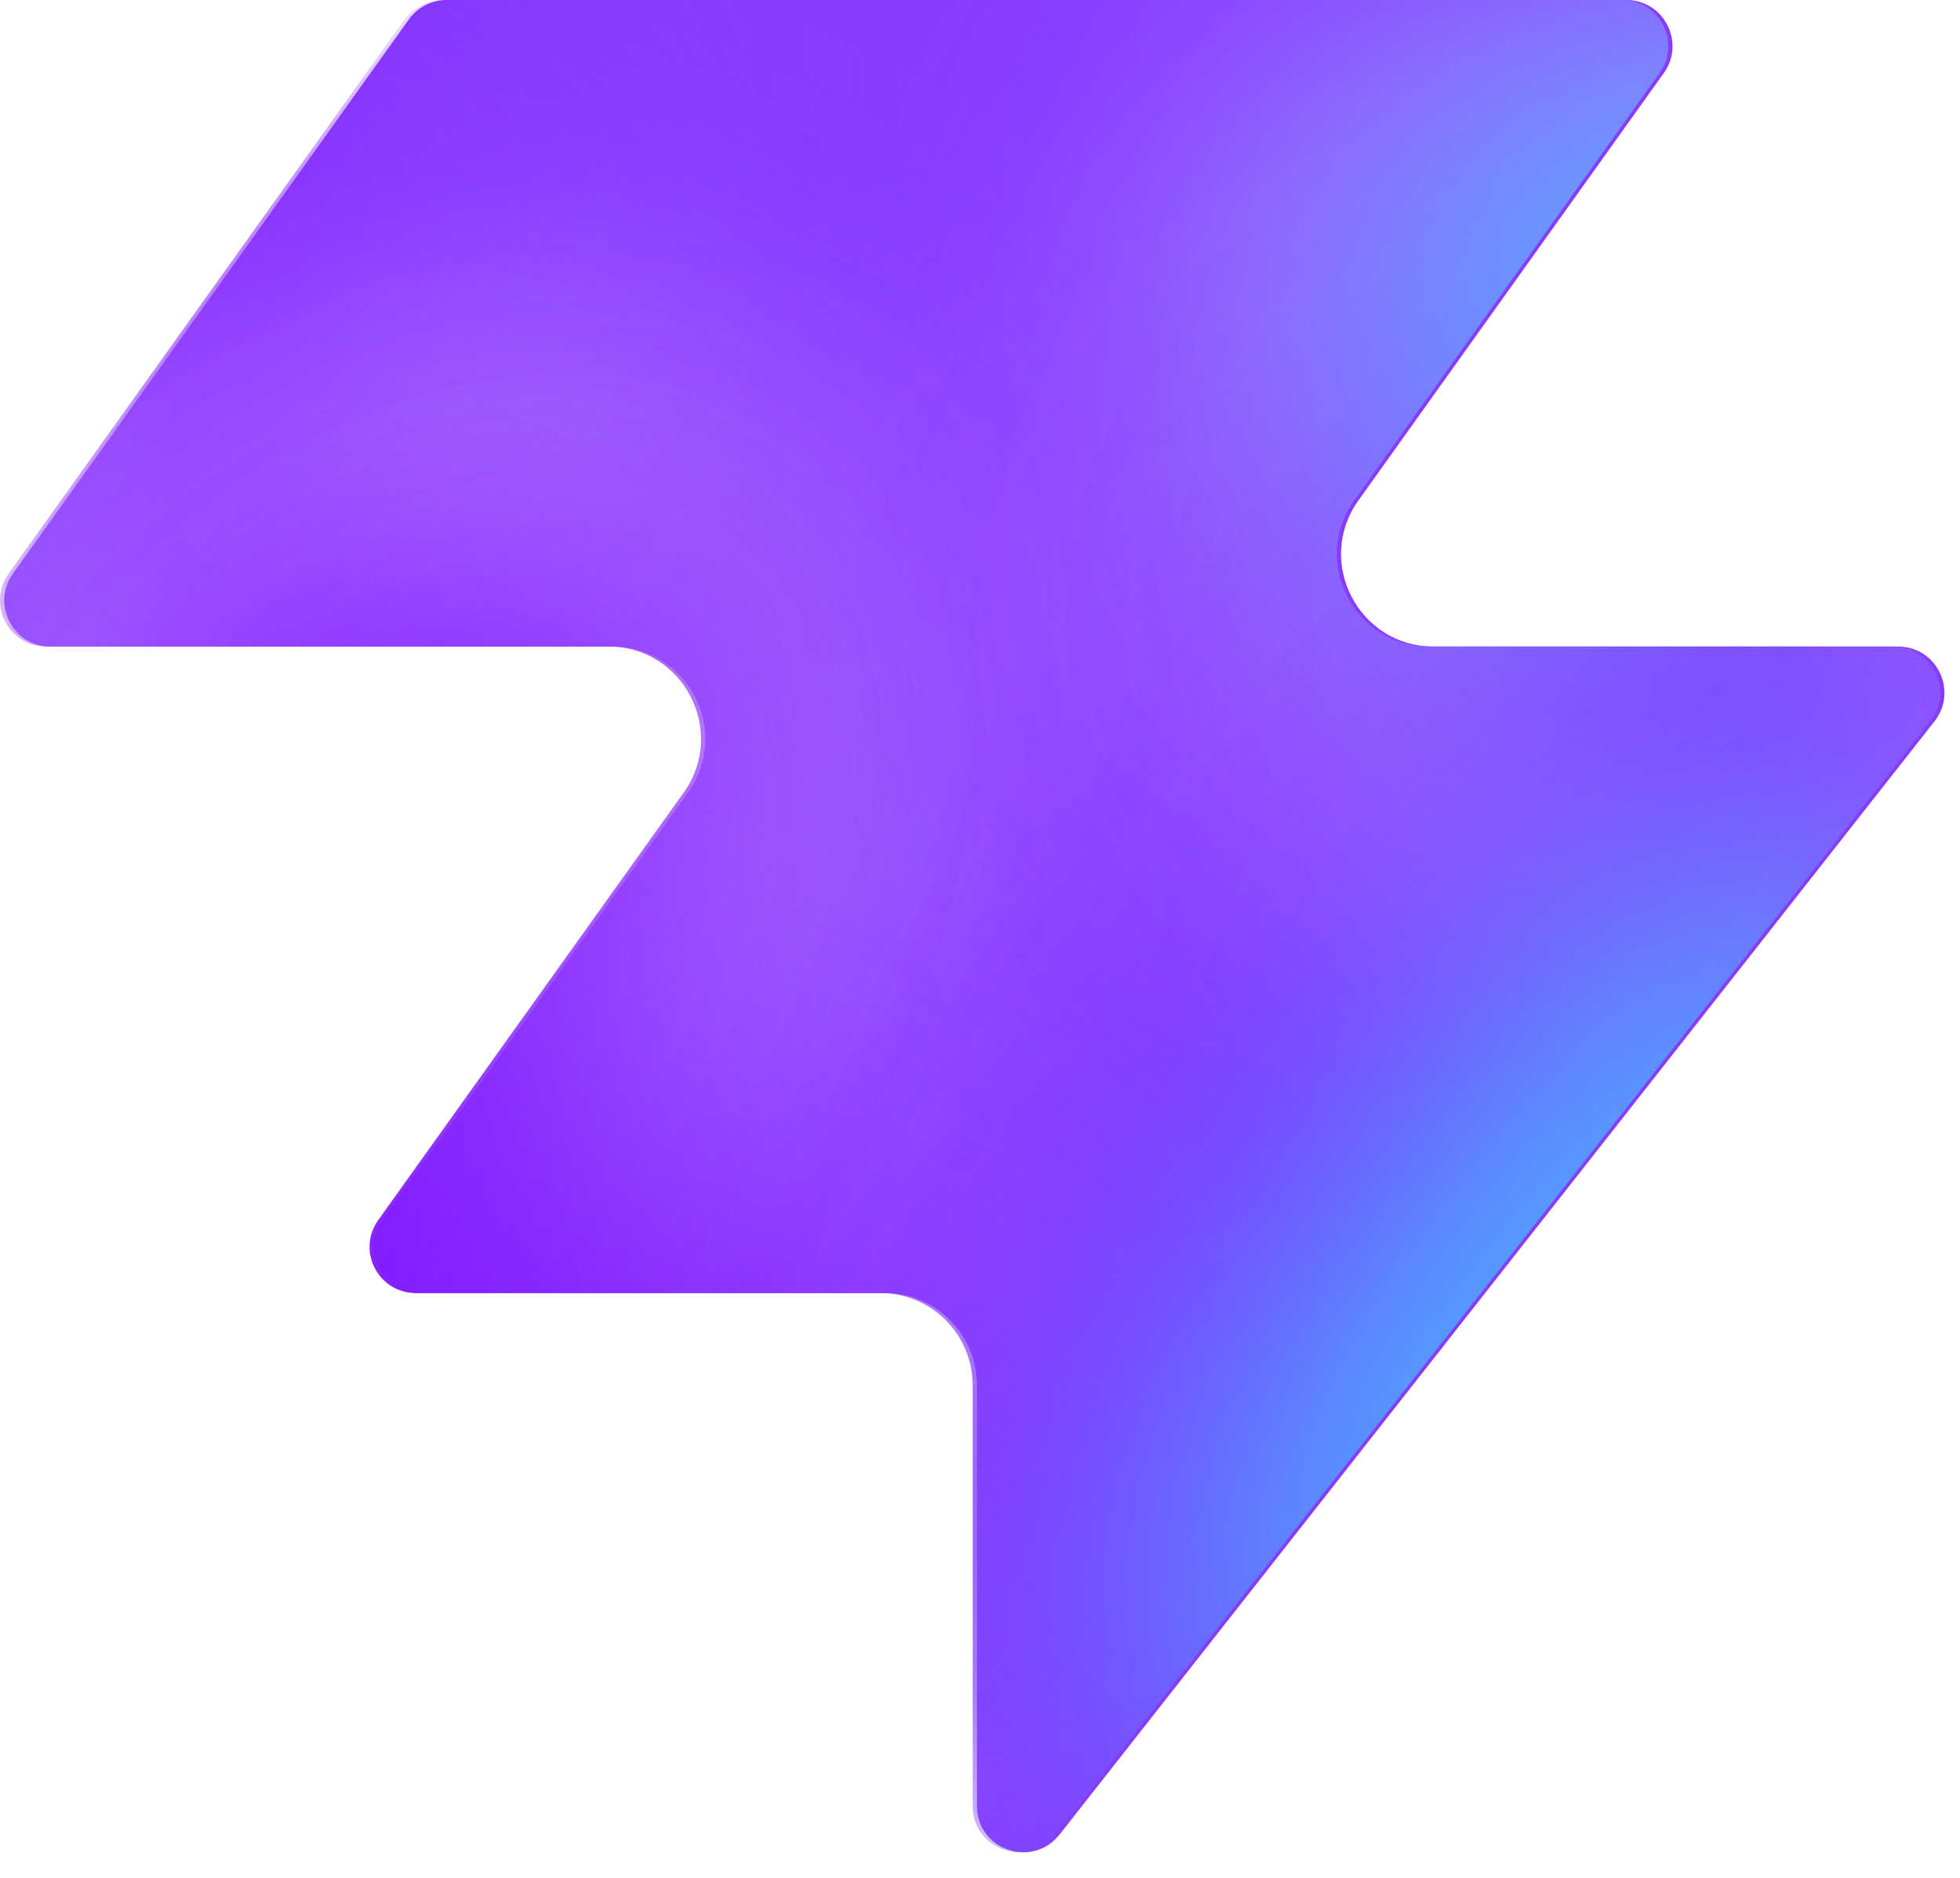
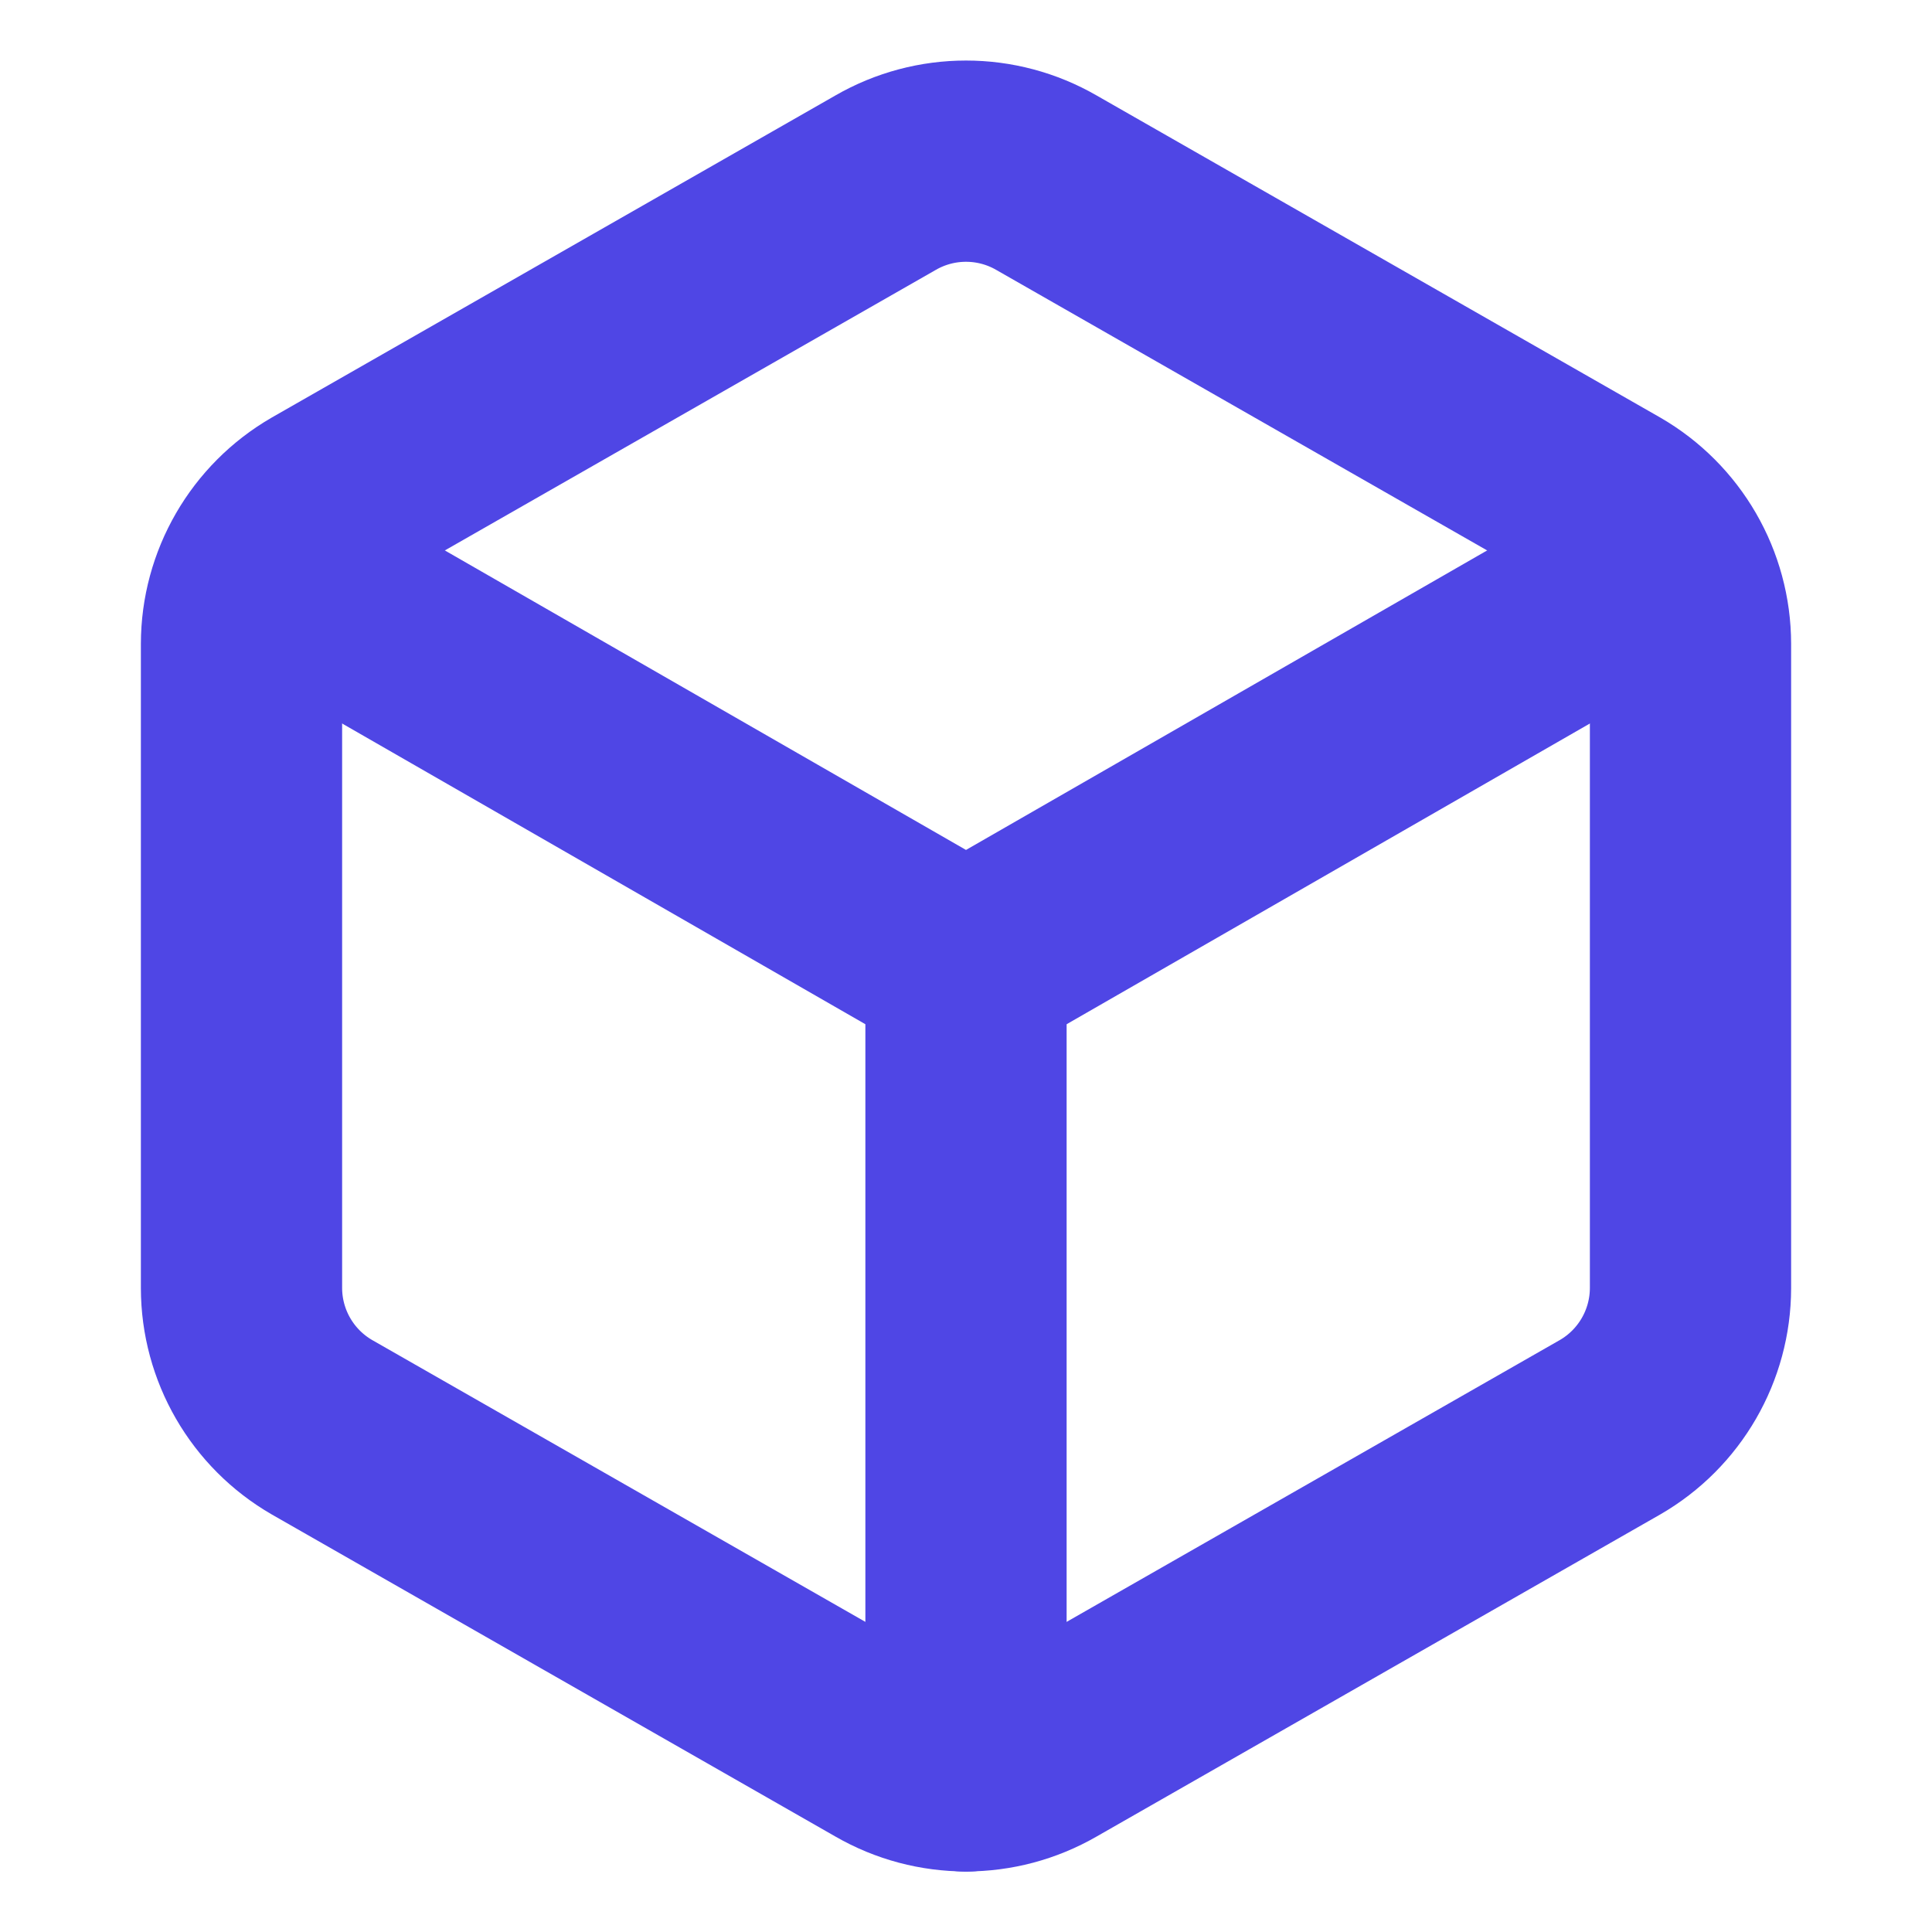
- <svg xmlns="http://www.w3.org/2000/svg" width="48" height="46" fill="none" viewBox="0 0 48 46">
-   <path fill="#863bff" d="M25.946 44.938c-.664.845-2.021.375-2.021-.698V33.937a2.26 2.26 0 0 0-2.262-2.262H10.287c-.92 0-1.456-1.04-.92-1.788l7.48-10.471c1.07-1.497 0-3.578-1.842-3.578H1.237c-.92 0-1.456-1.04-.92-1.788L10.013.474c.214-.297.556-.474.92-.474h28.894c.92 0 1.456 1.04.92 1.788l-7.48 10.471c-1.07 1.498 0 3.579 1.842 3.579h11.377c.943 0 1.473 1.088.89 1.83L25.947 44.94z" style="fill:#863bff;fill:color(display-p3 .525 .23 1);fill-opacity:1" />
-   <mask id="a" width="48" height="46" x="0" y="0" maskUnits="userSpaceOnUse" style="mask-type:alpha">
-     <path fill="#000" d="M25.842 44.938c-.664.844-2.021.375-2.021-.698V33.937a2.26 2.26 0 0 0-2.262-2.262H10.183c-.92 0-1.456-1.04-.92-1.788l7.48-10.471c1.07-1.498 0-3.579-1.842-3.579H1.133c-.92 0-1.456-1.04-.92-1.787L9.91.473c.214-.297.556-.474.92-.474h28.894c.92 0 1.456 1.04.92 1.788l-7.48 10.471c-1.07 1.498 0 3.578 1.842 3.578h11.377c.943 0 1.473 1.088.89 1.832L25.843 44.94z" style="fill:#000;fill-opacity:1" />
-   </mask>
-   <g mask="url(#a)">
-     <g filter="url(#b)">
-       <ellipse cx="5.508" cy="14.704" fill="#ede6ff" rx="5.508" ry="14.704" style="fill:#ede6ff;fill:color(display-p3 .927 .903 1);fill-opacity:1" transform="matrix(.00324 1 1 -.00324 -4.47 31.516)" />
-     </g>
-     <g filter="url(#c)">
-       <ellipse cx="10.399" cy="29.851" fill="#ede6ff" rx="10.399" ry="29.851" style="fill:#ede6ff;fill:color(display-p3 .927 .903 1);fill-opacity:1" transform="matrix(.00324 1 1 -.00324 -39.328 7.883)" />
-     </g>
-     <g filter="url(#d)">
-       <ellipse cx="5.508" cy="30.487" fill="#7e14ff" rx="5.508" ry="30.487" style="fill:#7e14ff;fill:color(display-p3 .492 .077 1);fill-opacity:1" transform="rotate(89.814 -25.913 -14.639)scale(1 -1)" />
-     </g>
-     <g filter="url(#e)">
-       <ellipse cx="5.508" cy="30.599" fill="#7e14ff" rx="5.508" ry="30.599" style="fill:#7e14ff;fill:color(display-p3 .492 .077 1);fill-opacity:1" transform="rotate(89.814 -32.644 -3.334)scale(1 -1)" />
-     </g>
-     <g filter="url(#f)">
-       <ellipse cx="5.508" cy="30.599" fill="#7e14ff" rx="5.508" ry="30.599" style="fill:#7e14ff;fill:color(display-p3 .492 .077 1);fill-opacity:1" transform="matrix(.00324 1 1 -.00324 -34.34 30.47)" />
-     </g>
-     <g filter="url(#g)">
-       <ellipse cx="14.072" cy="22.078" fill="#ede6ff" rx="14.072" ry="22.078" style="fill:#ede6ff;fill:color(display-p3 .927 .903 1);fill-opacity:1" transform="rotate(93.35 24.506 48.493)scale(-1 1)" />
-     </g>
-     <g filter="url(#h)">
-       <ellipse cx="3.47" cy="21.501" fill="#7e14ff" rx="3.47" ry="21.501" style="fill:#7e14ff;fill:color(display-p3 .492 .077 1);fill-opacity:1" transform="rotate(89.009 28.708 47.59)scale(-1 1)" />
-     </g>
-     <g filter="url(#i)">
-       <ellipse cx="3.47" cy="21.501" fill="#7e14ff" rx="3.47" ry="21.501" style="fill:#7e14ff;fill:color(display-p3 .492 .077 1);fill-opacity:1" transform="rotate(89.009 28.708 47.59)scale(-1 1)" />
-     </g>
-     <g filter="url(#j)">
-       <ellipse cx=".387" cy="8.972" fill="#7e14ff" rx="4.407" ry="29.108" style="fill:#7e14ff;fill:color(display-p3 .492 .077 1);fill-opacity:1" transform="rotate(39.51 .387 8.972)" />
-     </g>
-     <g filter="url(#k)">
-       <ellipse cx="47.523" cy="-6.092" fill="#7e14ff" rx="4.407" ry="29.108" style="fill:#7e14ff;fill:color(display-p3 .492 .077 1);fill-opacity:1" transform="rotate(37.892 47.523 -6.092)" />
-     </g>
-     <g filter="url(#l)">
-       <ellipse cx="41.412" cy="6.333" fill="#47bfff" rx="5.971" ry="9.665" style="fill:#47bfff;fill:color(display-p3 .28 .748 1);fill-opacity:1" transform="rotate(37.892 41.412 6.333)" />
-     </g>
-     <g filter="url(#m)">
-       <ellipse cx="-1.879" cy="38.332" fill="#7e14ff" rx="4.407" ry="29.108" style="fill:#7e14ff;fill:color(display-p3 .492 .077 1);fill-opacity:1" transform="rotate(37.892 -1.88 38.332)" />
-     </g>
-     <g filter="url(#n)">
-       <ellipse cx="-1.879" cy="38.332" fill="#7e14ff" rx="4.407" ry="29.108" style="fill:#7e14ff;fill:color(display-p3 .492 .077 1);fill-opacity:1" transform="rotate(37.892 -1.88 38.332)" />
-     </g>
-     <g filter="url(#o)">
-       <ellipse cx="35.651" cy="29.907" fill="#7e14ff" rx="4.407" ry="29.108" style="fill:#7e14ff;fill:color(display-p3 .492 .077 1);fill-opacity:1" transform="rotate(37.892 35.651 29.907)" />
-     </g>
-     <g filter="url(#p)">
-       <ellipse cx="38.418" cy="32.4" fill="#47bfff" rx="5.971" ry="15.297" style="fill:#47bfff;fill:color(display-p3 .28 .748 1);fill-opacity:1" transform="rotate(37.892 38.418 32.4)" />
-     </g>
-   </g>
-   <defs>
-     <filter id="b" width="60.045" height="41.654" x="-19.77" y="16.149" color-interpolation-filters="sRGB" filterUnits="userSpaceOnUse">
-       <feFlood flood-opacity="0" result="BackgroundImageFix" />
-       <feBlend in="SourceGraphic" in2="BackgroundImageFix" result="shape" />
-       <feGaussianBlur result="effect1_foregroundBlur_2002_17158" stdDeviation="7.659" />
-     </filter>
-     <filter id="c" width="90.34" height="51.437" x="-54.613" y="-7.533" color-interpolation-filters="sRGB" filterUnits="userSpaceOnUse">
-       <feFlood flood-opacity="0" result="BackgroundImageFix" />
-       <feBlend in="SourceGraphic" in2="BackgroundImageFix" result="shape" />
-       <feGaussianBlur result="effect1_foregroundBlur_2002_17158" stdDeviation="7.659" />
-     </filter>
-     <filter id="d" width="79.355" height="29.4" x="-49.64" y="2.03" color-interpolation-filters="sRGB" filterUnits="userSpaceOnUse">
-       <feFlood flood-opacity="0" result="BackgroundImageFix" />
-       <feBlend in="SourceGraphic" in2="BackgroundImageFix" result="shape" />
-       <feGaussianBlur result="effect1_foregroundBlur_2002_17158" stdDeviation="4.596" />
-     </filter>
-     <filter id="e" width="79.579" height="29.4" x="-45.045" y="20.029" color-interpolation-filters="sRGB" filterUnits="userSpaceOnUse">
-       <feFlood flood-opacity="0" result="BackgroundImageFix" />
-       <feBlend in="SourceGraphic" in2="BackgroundImageFix" result="shape" />
-       <feGaussianBlur result="effect1_foregroundBlur_2002_17158" stdDeviation="4.596" />
-     </filter>
-     <filter id="f" width="79.579" height="29.4" x="-43.513" y="21.178" color-interpolation-filters="sRGB" filterUnits="userSpaceOnUse">
-       <feFlood flood-opacity="0" result="BackgroundImageFix" />
-       <feBlend in="SourceGraphic" in2="BackgroundImageFix" result="shape" />
-       <feGaussianBlur result="effect1_foregroundBlur_2002_17158" stdDeviation="4.596" />
-     </filter>
-     <filter id="g" width="74.749" height="58.852" x="15.756" y="-17.901" color-interpolation-filters="sRGB" filterUnits="userSpaceOnUse">
-       <feFlood flood-opacity="0" result="BackgroundImageFix" />
-       <feBlend in="SourceGraphic" in2="BackgroundImageFix" result="shape" />
-       <feGaussianBlur result="effect1_foregroundBlur_2002_17158" stdDeviation="7.659" />
-     </filter>
-     <filter id="h" width="61.377" height="25.362" x="23.548" y="2.284" color-interpolation-filters="sRGB" filterUnits="userSpaceOnUse">
-       <feFlood flood-opacity="0" result="BackgroundImageFix" />
-       <feBlend in="SourceGraphic" in2="BackgroundImageFix" result="shape" />
-       <feGaussianBlur result="effect1_foregroundBlur_2002_17158" stdDeviation="4.596" />
-     </filter>
-     <filter id="i" width="61.377" height="25.362" x="23.548" y="2.284" color-interpolation-filters="sRGB" filterUnits="userSpaceOnUse">
-       <feFlood flood-opacity="0" result="BackgroundImageFix" />
-       <feBlend in="SourceGraphic" in2="BackgroundImageFix" result="shape" />
-       <feGaussianBlur result="effect1_foregroundBlur_2002_17158" stdDeviation="4.596" />
-     </filter>
-     <filter id="j" width="56.045" height="63.649" x="-27.636" y="-22.853" color-interpolation-filters="sRGB" filterUnits="userSpaceOnUse">
-       <feFlood flood-opacity="0" result="BackgroundImageFix" />
-       <feBlend in="SourceGraphic" in2="BackgroundImageFix" result="shape" />
-       <feGaussianBlur result="effect1_foregroundBlur_2002_17158" stdDeviation="4.596" />
-     </filter>
-     <filter id="k" width="54.814" height="64.646" x="20.116" y="-38.415" color-interpolation-filters="sRGB" filterUnits="userSpaceOnUse">
-       <feFlood flood-opacity="0" result="BackgroundImageFix" />
-       <feBlend in="SourceGraphic" in2="BackgroundImageFix" result="shape" />
-       <feGaussianBlur result="effect1_foregroundBlur_2002_17158" stdDeviation="4.596" />
-     </filter>
-     <filter id="l" width="33.541" height="35.313" x="24.641" y="-11.323" color-interpolation-filters="sRGB" filterUnits="userSpaceOnUse">
-       <feFlood flood-opacity="0" result="BackgroundImageFix" />
-       <feBlend in="SourceGraphic" in2="BackgroundImageFix" result="shape" />
-       <feGaussianBlur result="effect1_foregroundBlur_2002_17158" stdDeviation="4.596" />
-     </filter>
-     <filter id="m" width="54.814" height="64.646" x="-29.286" y="6.009" color-interpolation-filters="sRGB" filterUnits="userSpaceOnUse">
-       <feFlood flood-opacity="0" result="BackgroundImageFix" />
-       <feBlend in="SourceGraphic" in2="BackgroundImageFix" result="shape" />
-       <feGaussianBlur result="effect1_foregroundBlur_2002_17158" stdDeviation="4.596" />
-     </filter>
-     <filter id="n" width="54.814" height="64.646" x="-29.286" y="6.009" color-interpolation-filters="sRGB" filterUnits="userSpaceOnUse">
-       <feFlood flood-opacity="0" result="BackgroundImageFix" />
-       <feBlend in="SourceGraphic" in2="BackgroundImageFix" result="shape" />
-       <feGaussianBlur result="effect1_foregroundBlur_2002_17158" stdDeviation="4.596" />
-     </filter>
-     <filter id="o" width="54.814" height="64.646" x="8.244" y="-2.416" color-interpolation-filters="sRGB" filterUnits="userSpaceOnUse">
-       <feFlood flood-opacity="0" result="BackgroundImageFix" />
-       <feBlend in="SourceGraphic" in2="BackgroundImageFix" result="shape" />
-       <feGaussianBlur result="effect1_foregroundBlur_2002_17158" stdDeviation="4.596" />
-     </filter>
-     <filter id="p" width="39.409" height="43.623" x="18.713" y="10.588" color-interpolation-filters="sRGB" filterUnits="userSpaceOnUse">
-       <feFlood flood-opacity="0" result="BackgroundImageFix" />
-       <feBlend in="SourceGraphic" in2="BackgroundImageFix" result="shape" />
-       <feGaussianBlur result="effect1_foregroundBlur_2002_17158" stdDeviation="4.596" />
-     </filter>
-   </defs>
+ <svg xmlns="http://www.w3.org/2000/svg" viewBox="0 0 24 24" fill="none" stroke="#4f46e5" stroke-width="2.5" stroke-linecap="round" stroke-linejoin="round" role="img" aria-label="Docker Cloud Manager">
+   <path d="M21 8a2 2 0 0 0-1-1.73l-7-4a2 2 0 0 0-2 0l-7 4A2 2 0 0 0 3 8v8a2 2 0 0 0 1 1.73l7 4a2 2 0 0 0 2 0l7-4A2 2 0 0 0 21 16Z" />
+   <path d="m3.3 7 8.7 5 8.7-5" />
+   <path d="M12 22V12" />
</svg>
